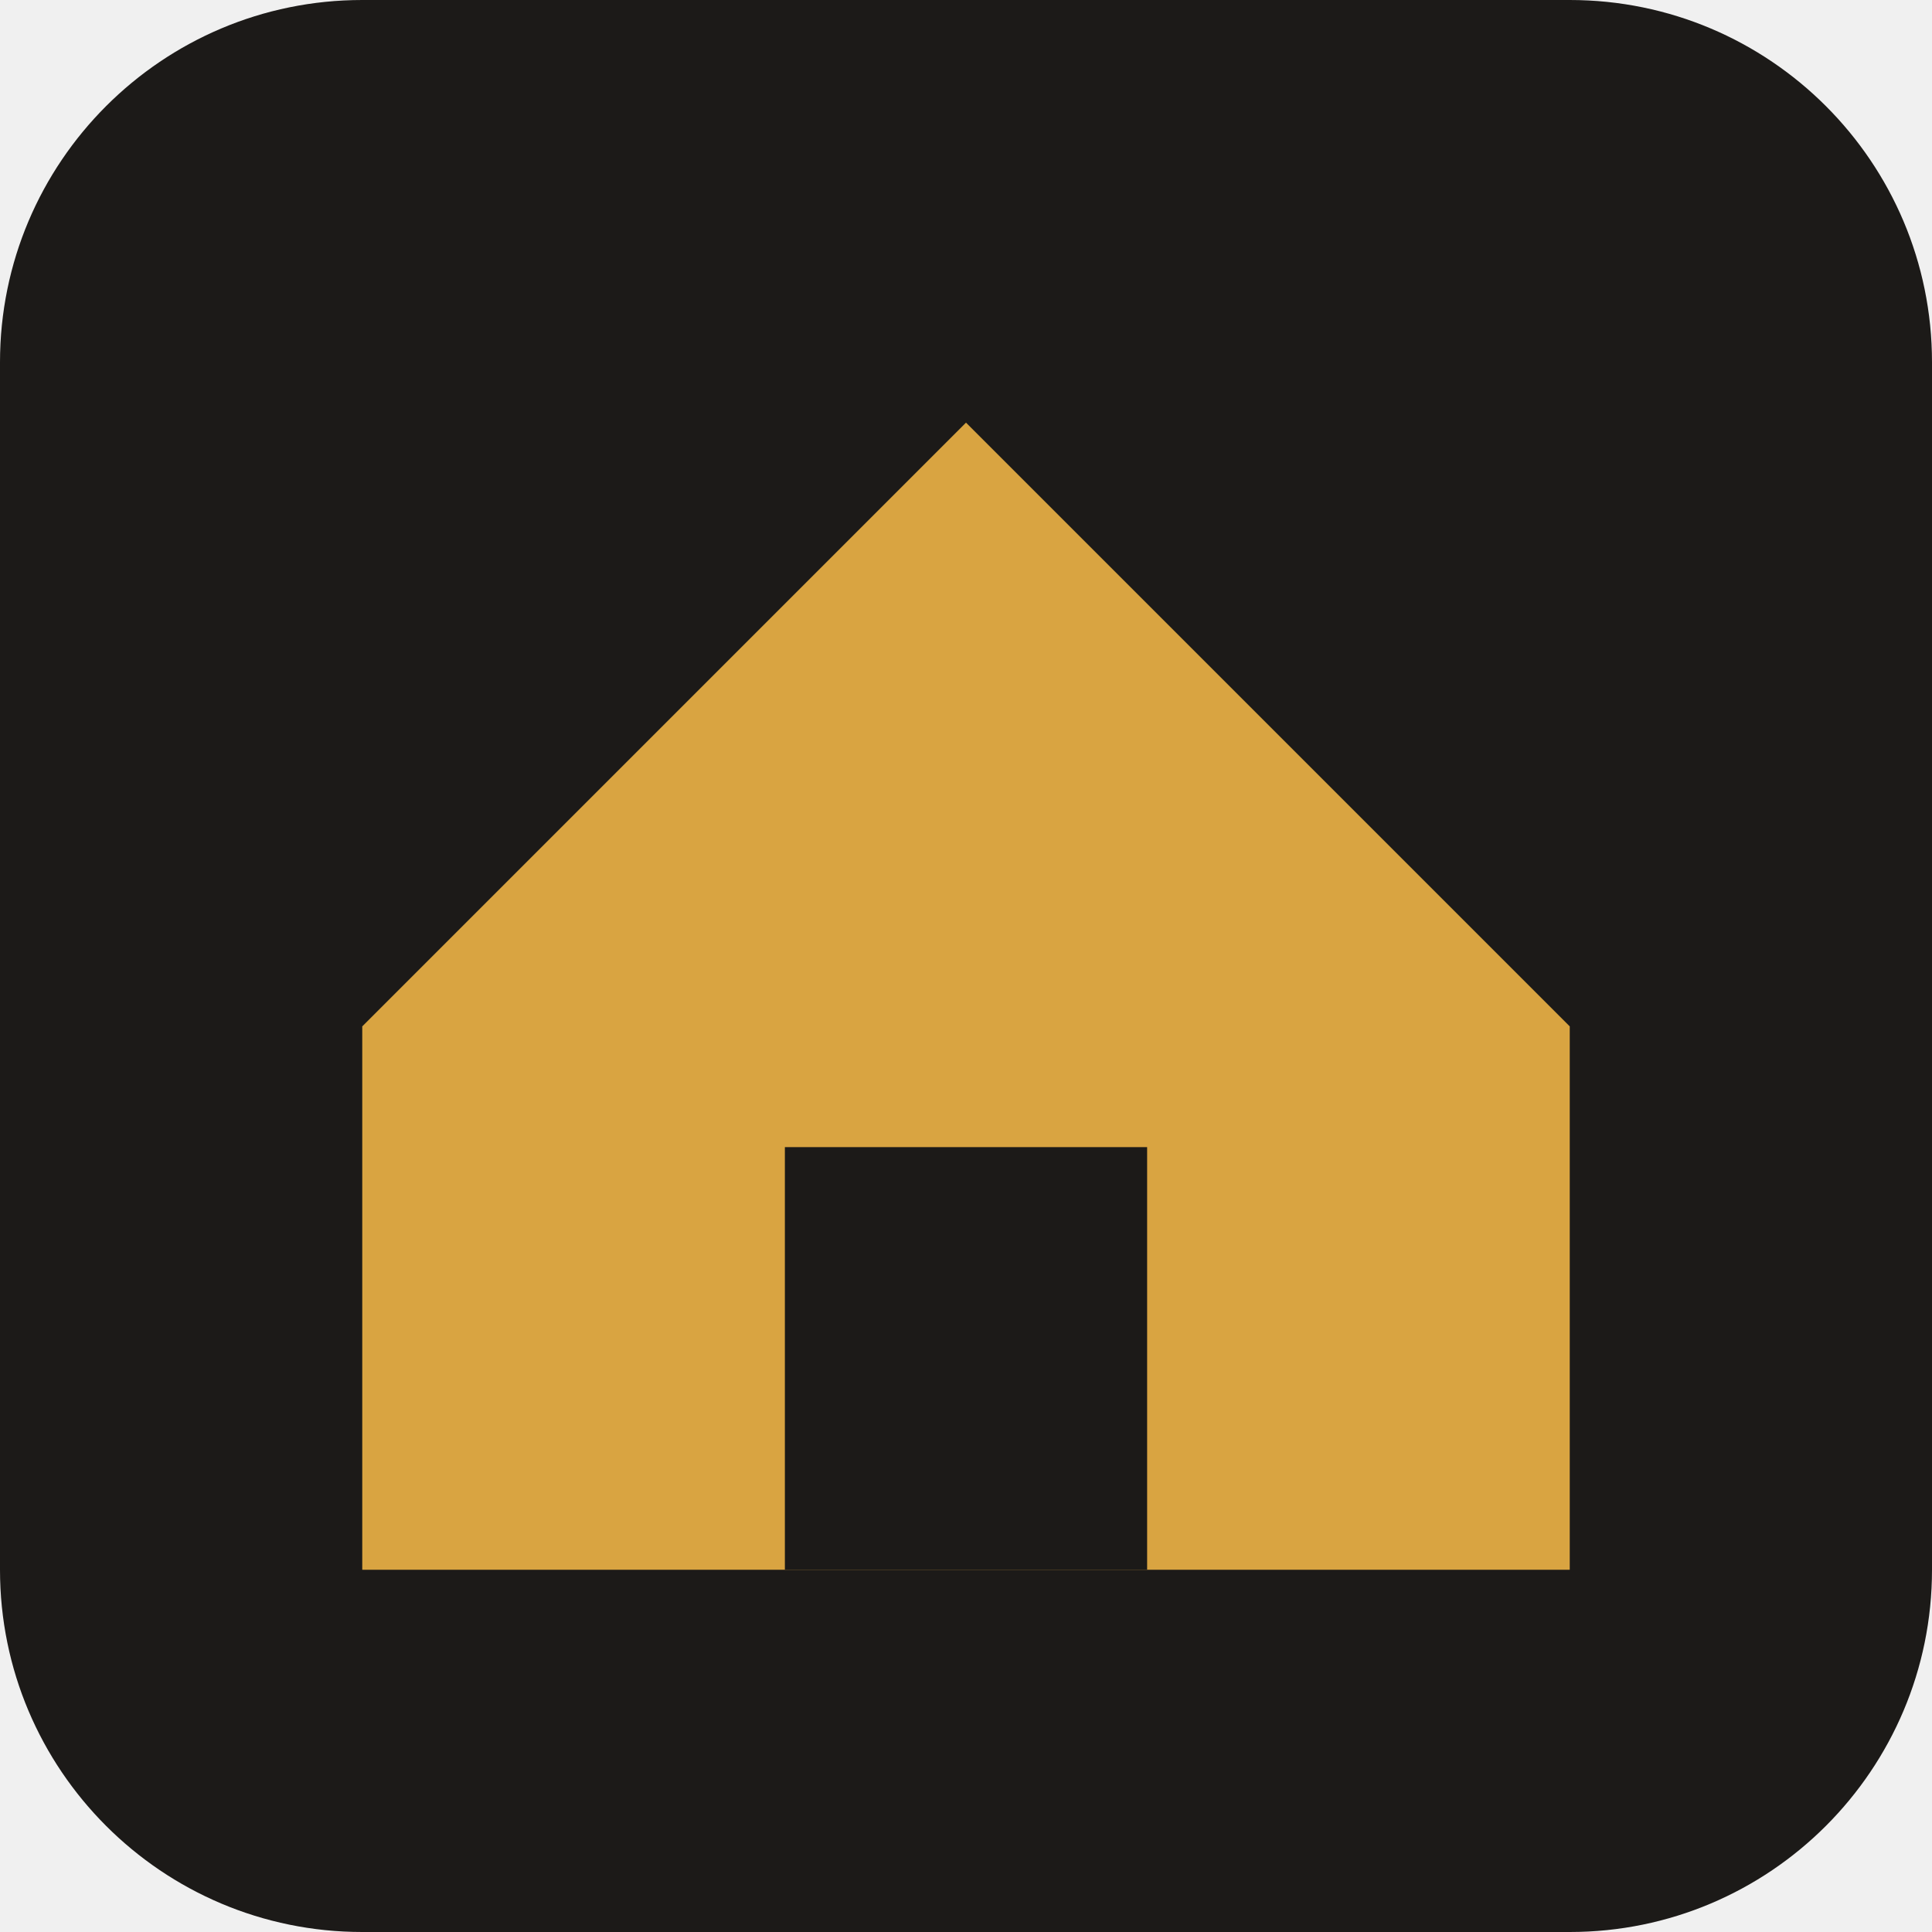
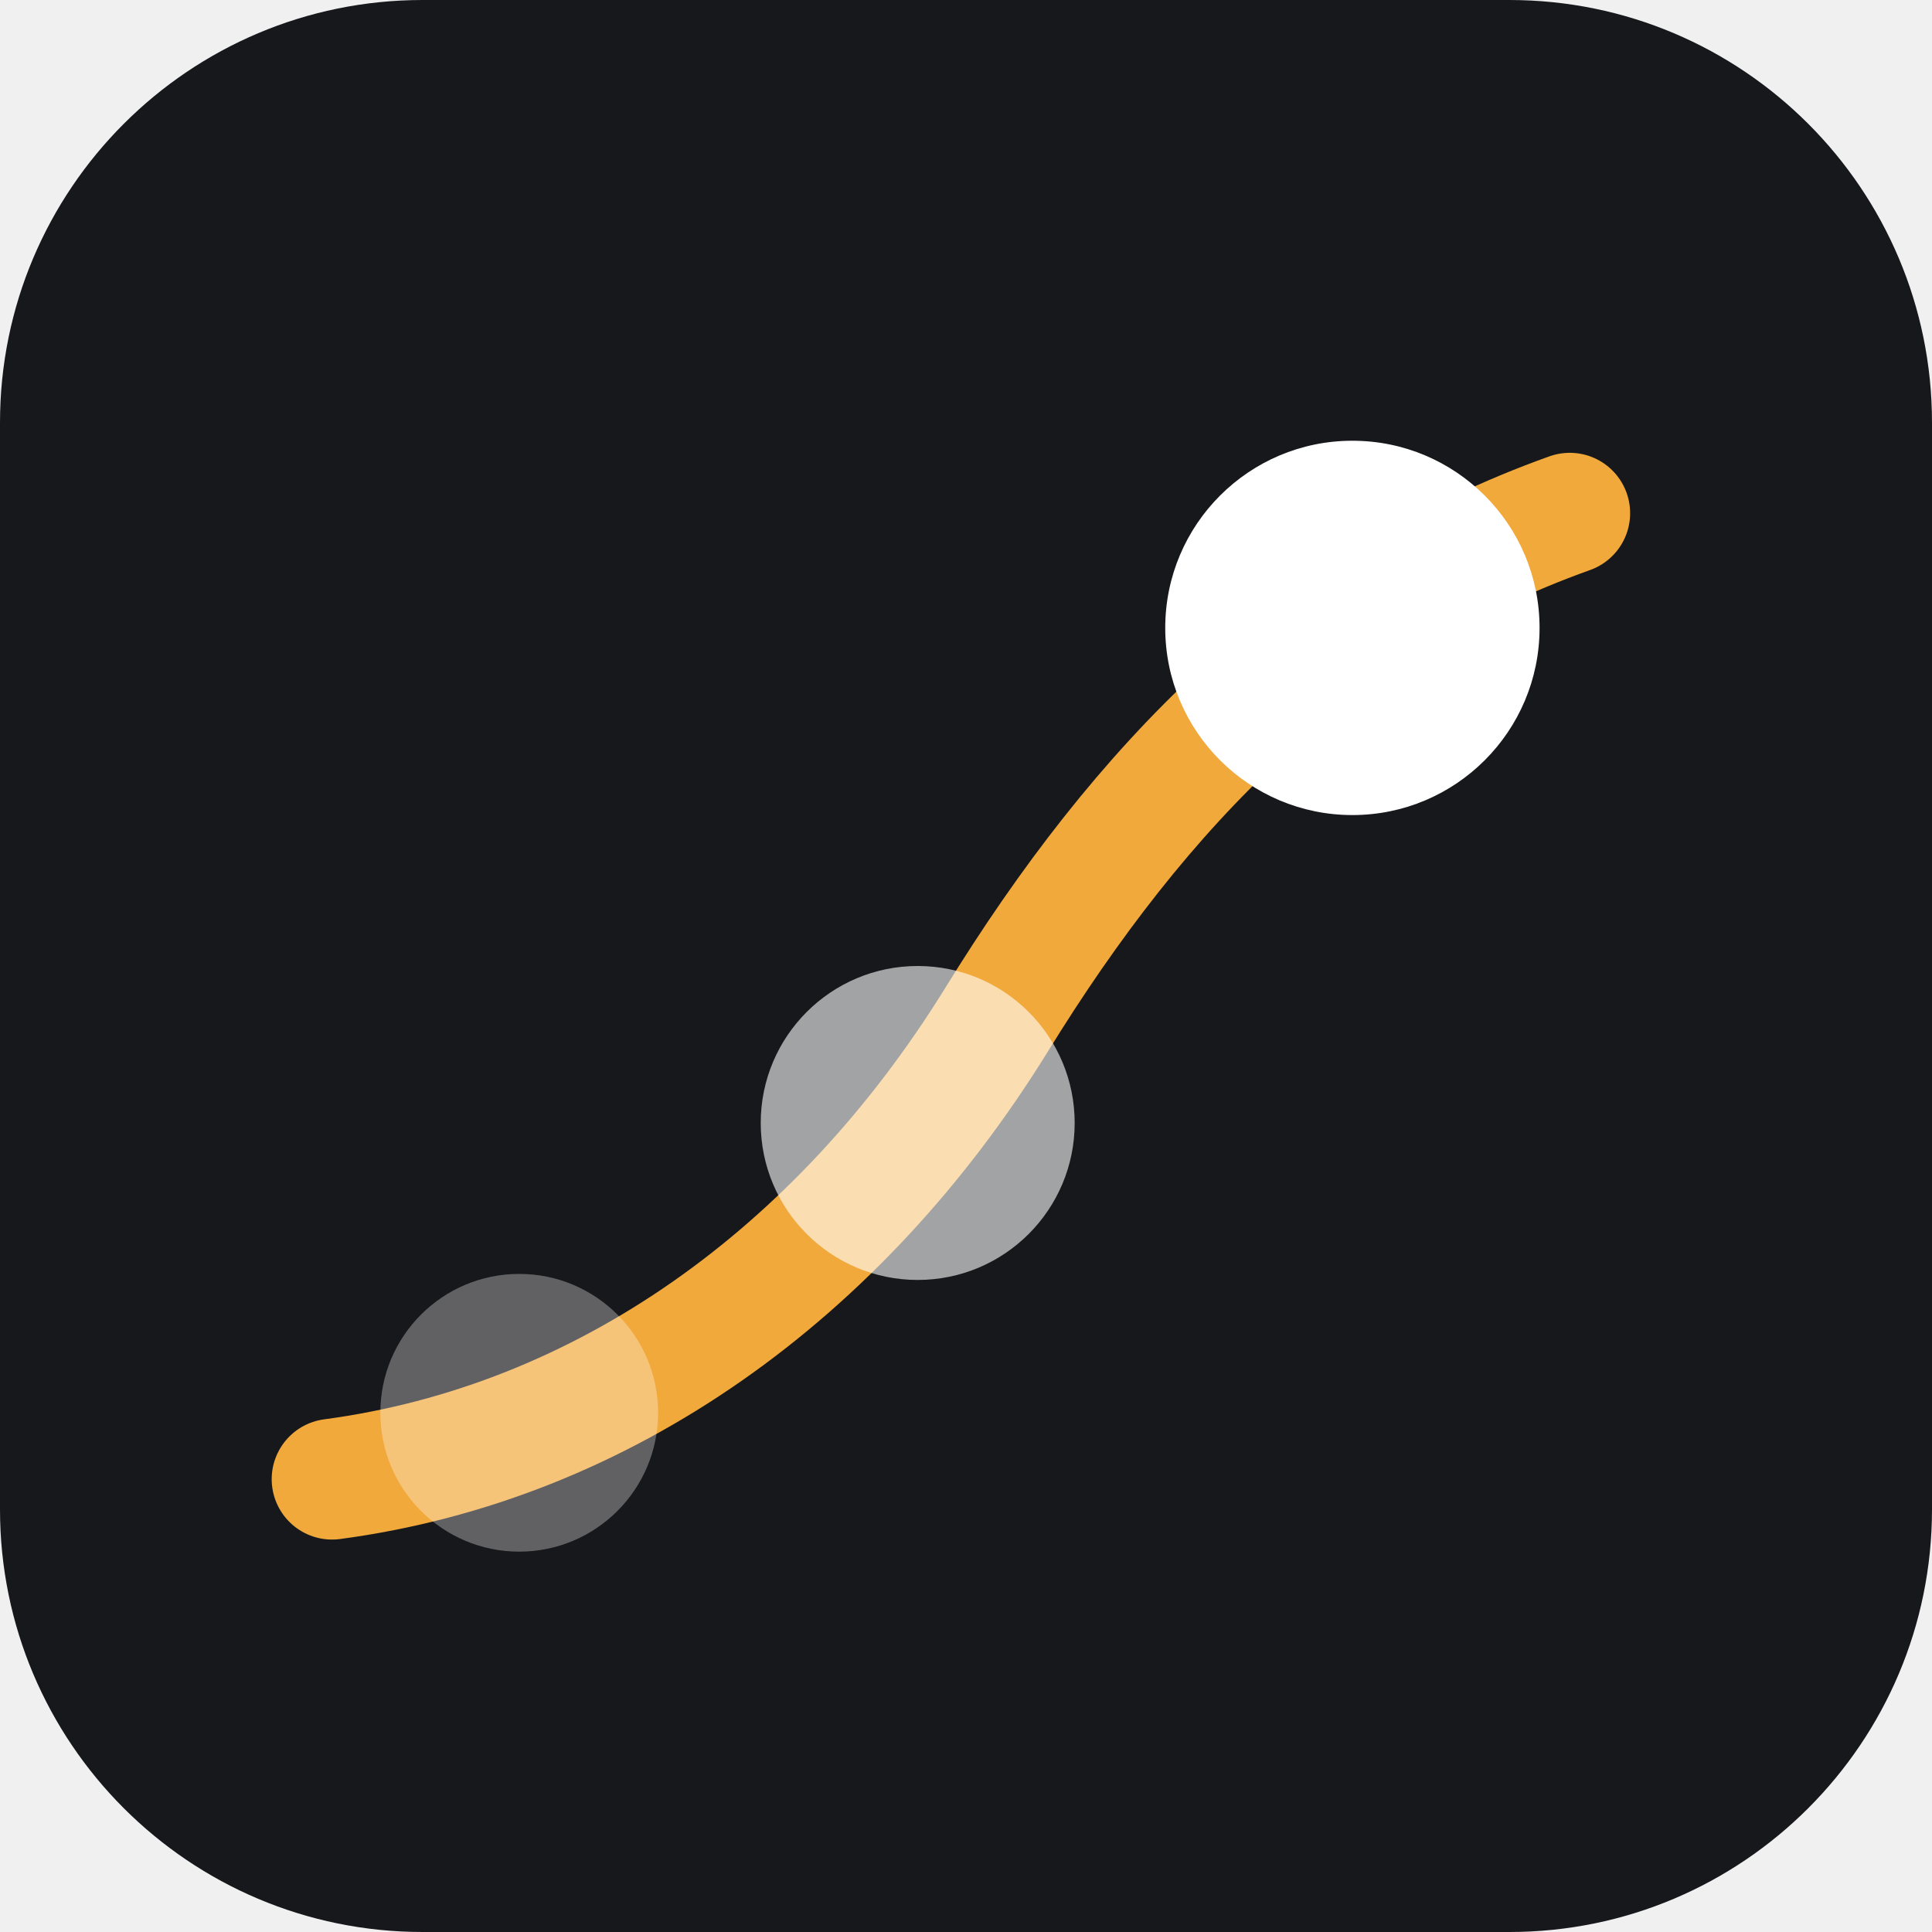
<svg xmlns="http://www.w3.org/2000/svg" viewBox="0 0 32 32">
-   <rect width="32" height="32" rx="6" fill="#1c1a18" />
-   <path d="M6 17 16 7l10 10v9H6z" fill="#d9a441" />
-   <path d="M13 26v-7h6v7z" fill="#1c1a18" />
+   <rect width="32" height="32" rx="7" fill="#17181c" />
+   <path d="M5.5 24.5c4.5-.6 8.4-3.4 11-7.6 2.4-3.9 5.3-6.9 9.5-8.4" stroke="#f2a93b" stroke-width="2" fill="none" stroke-linecap="round" />
+   <circle cx="8.6" cy="23.4" r="2.3" fill="#fff" opacity=".32" />
+   <circle cx="15.2" cy="18.6" r="2.6" fill="#fff" opacity=".6" />
+   <circle cx="22.4" cy="10.4" r="3.1" fill="#fff" />
</svg>
